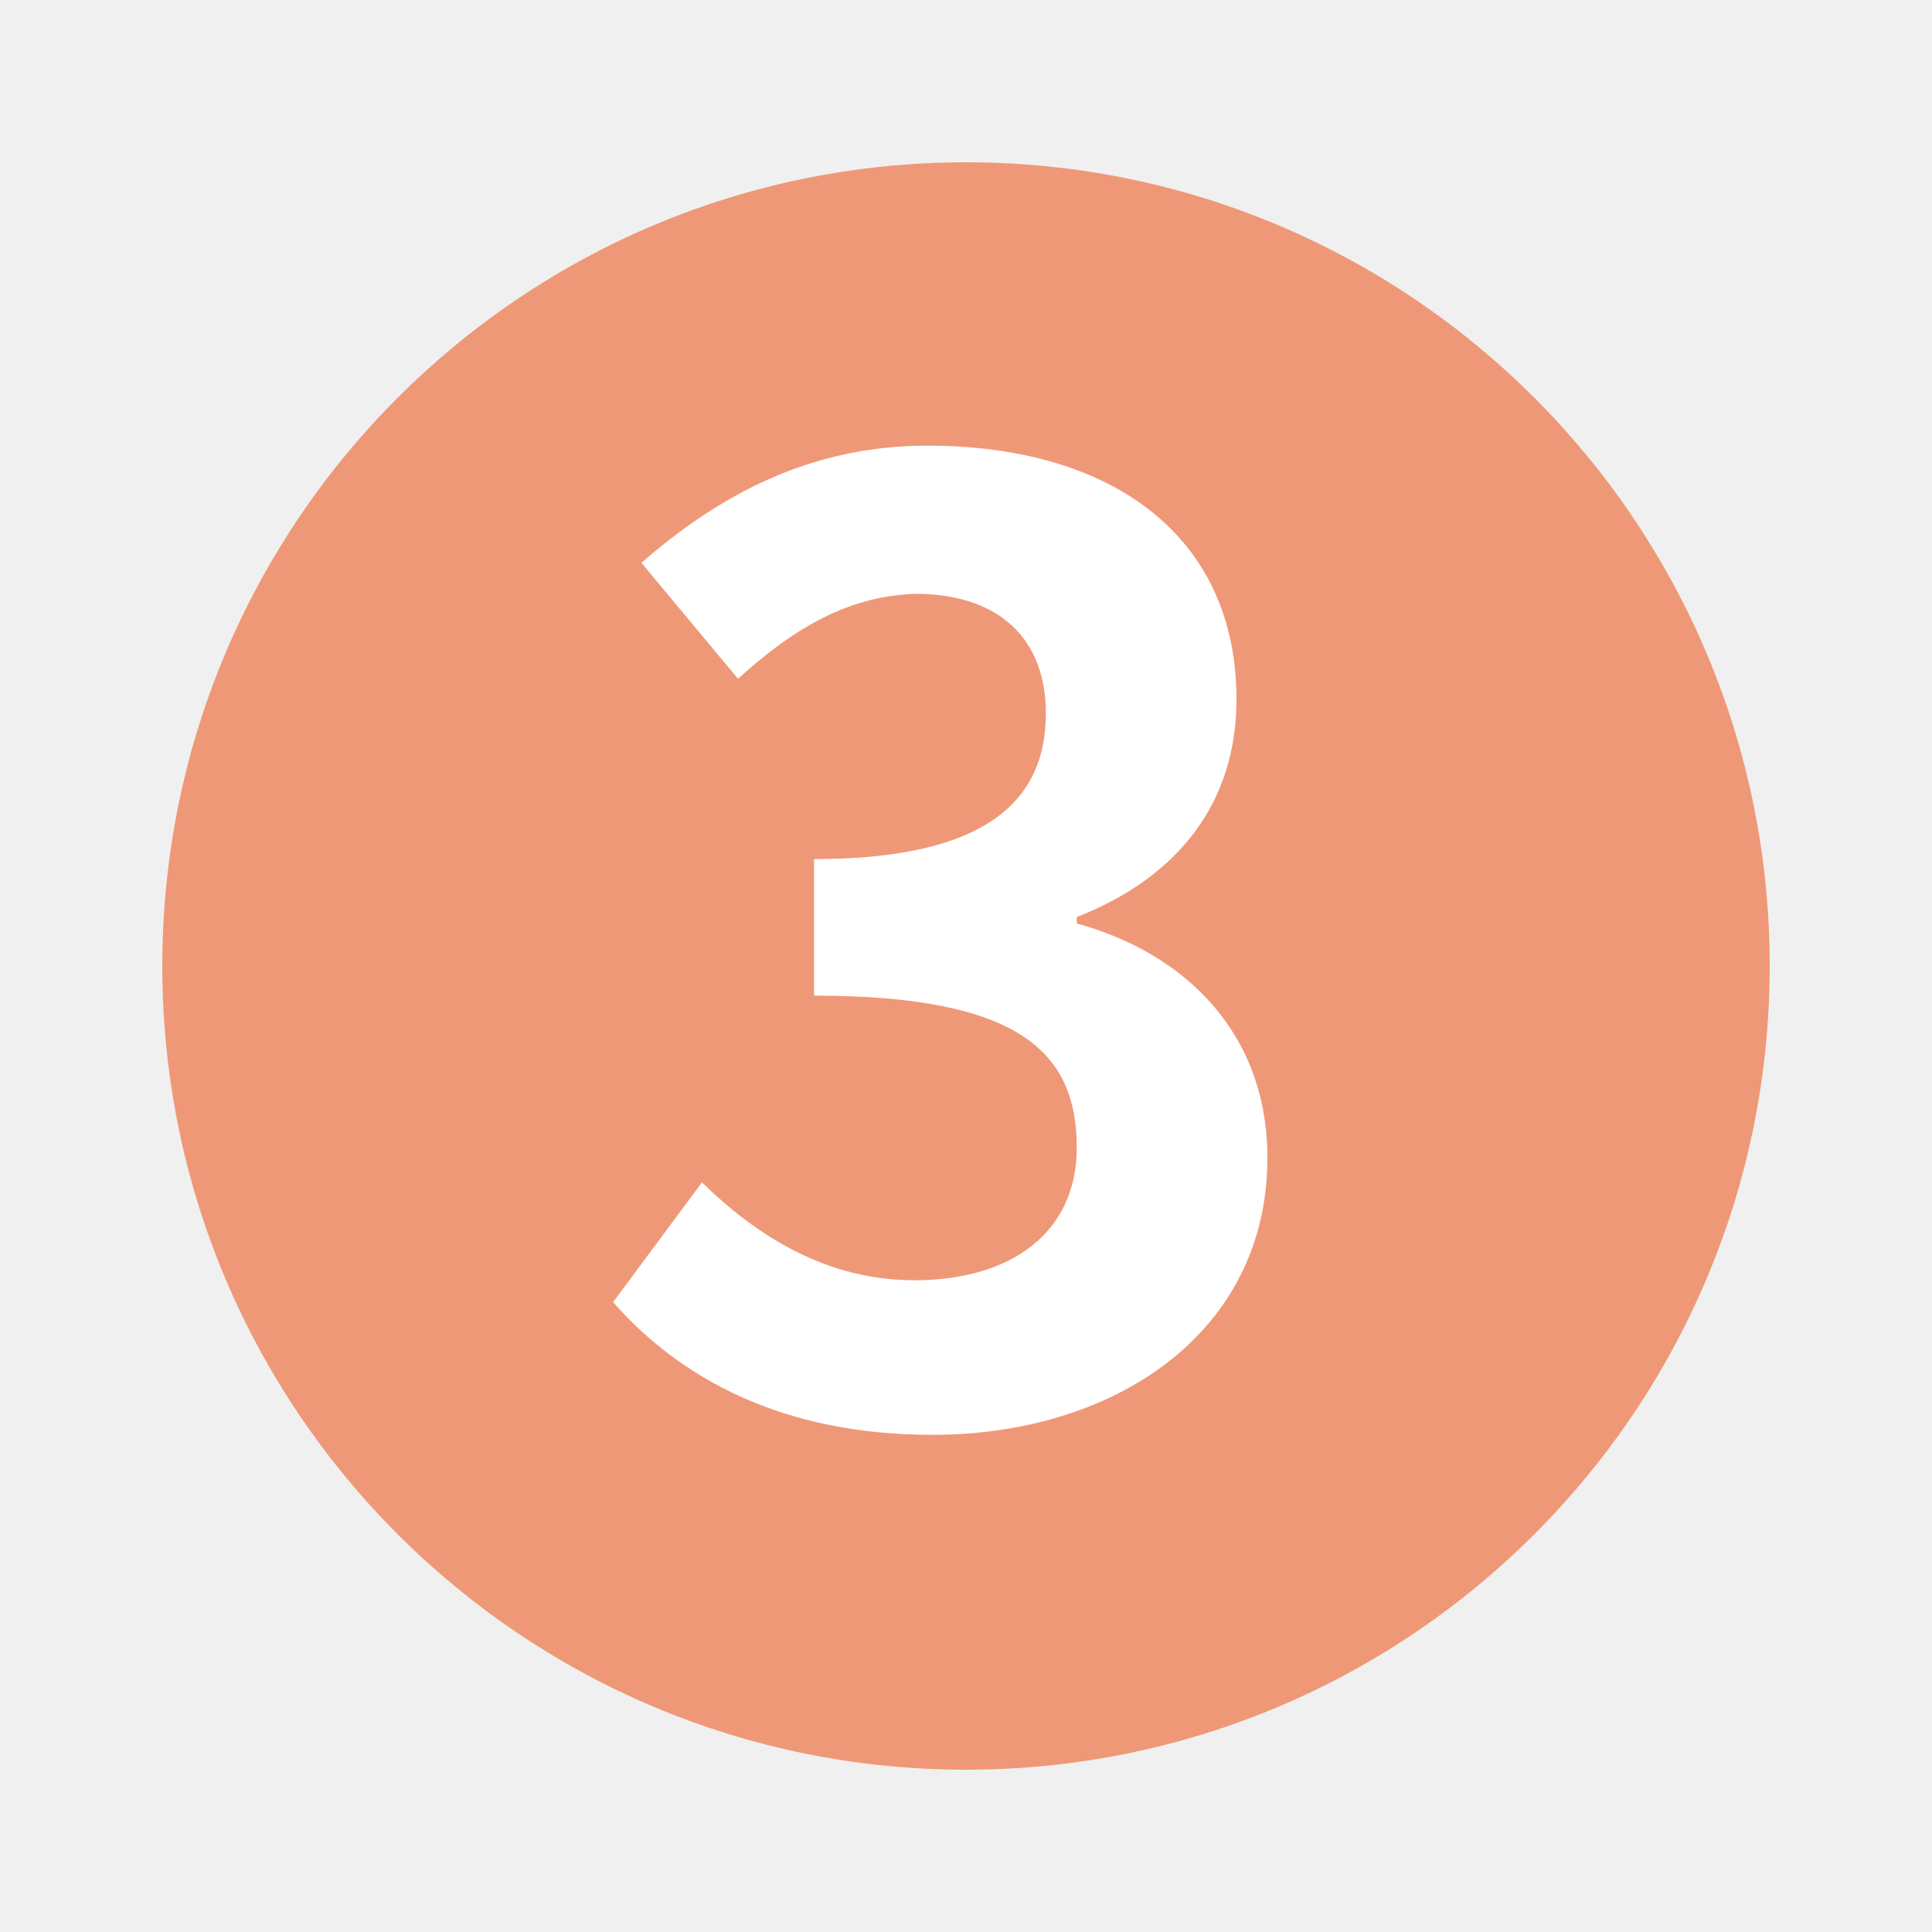
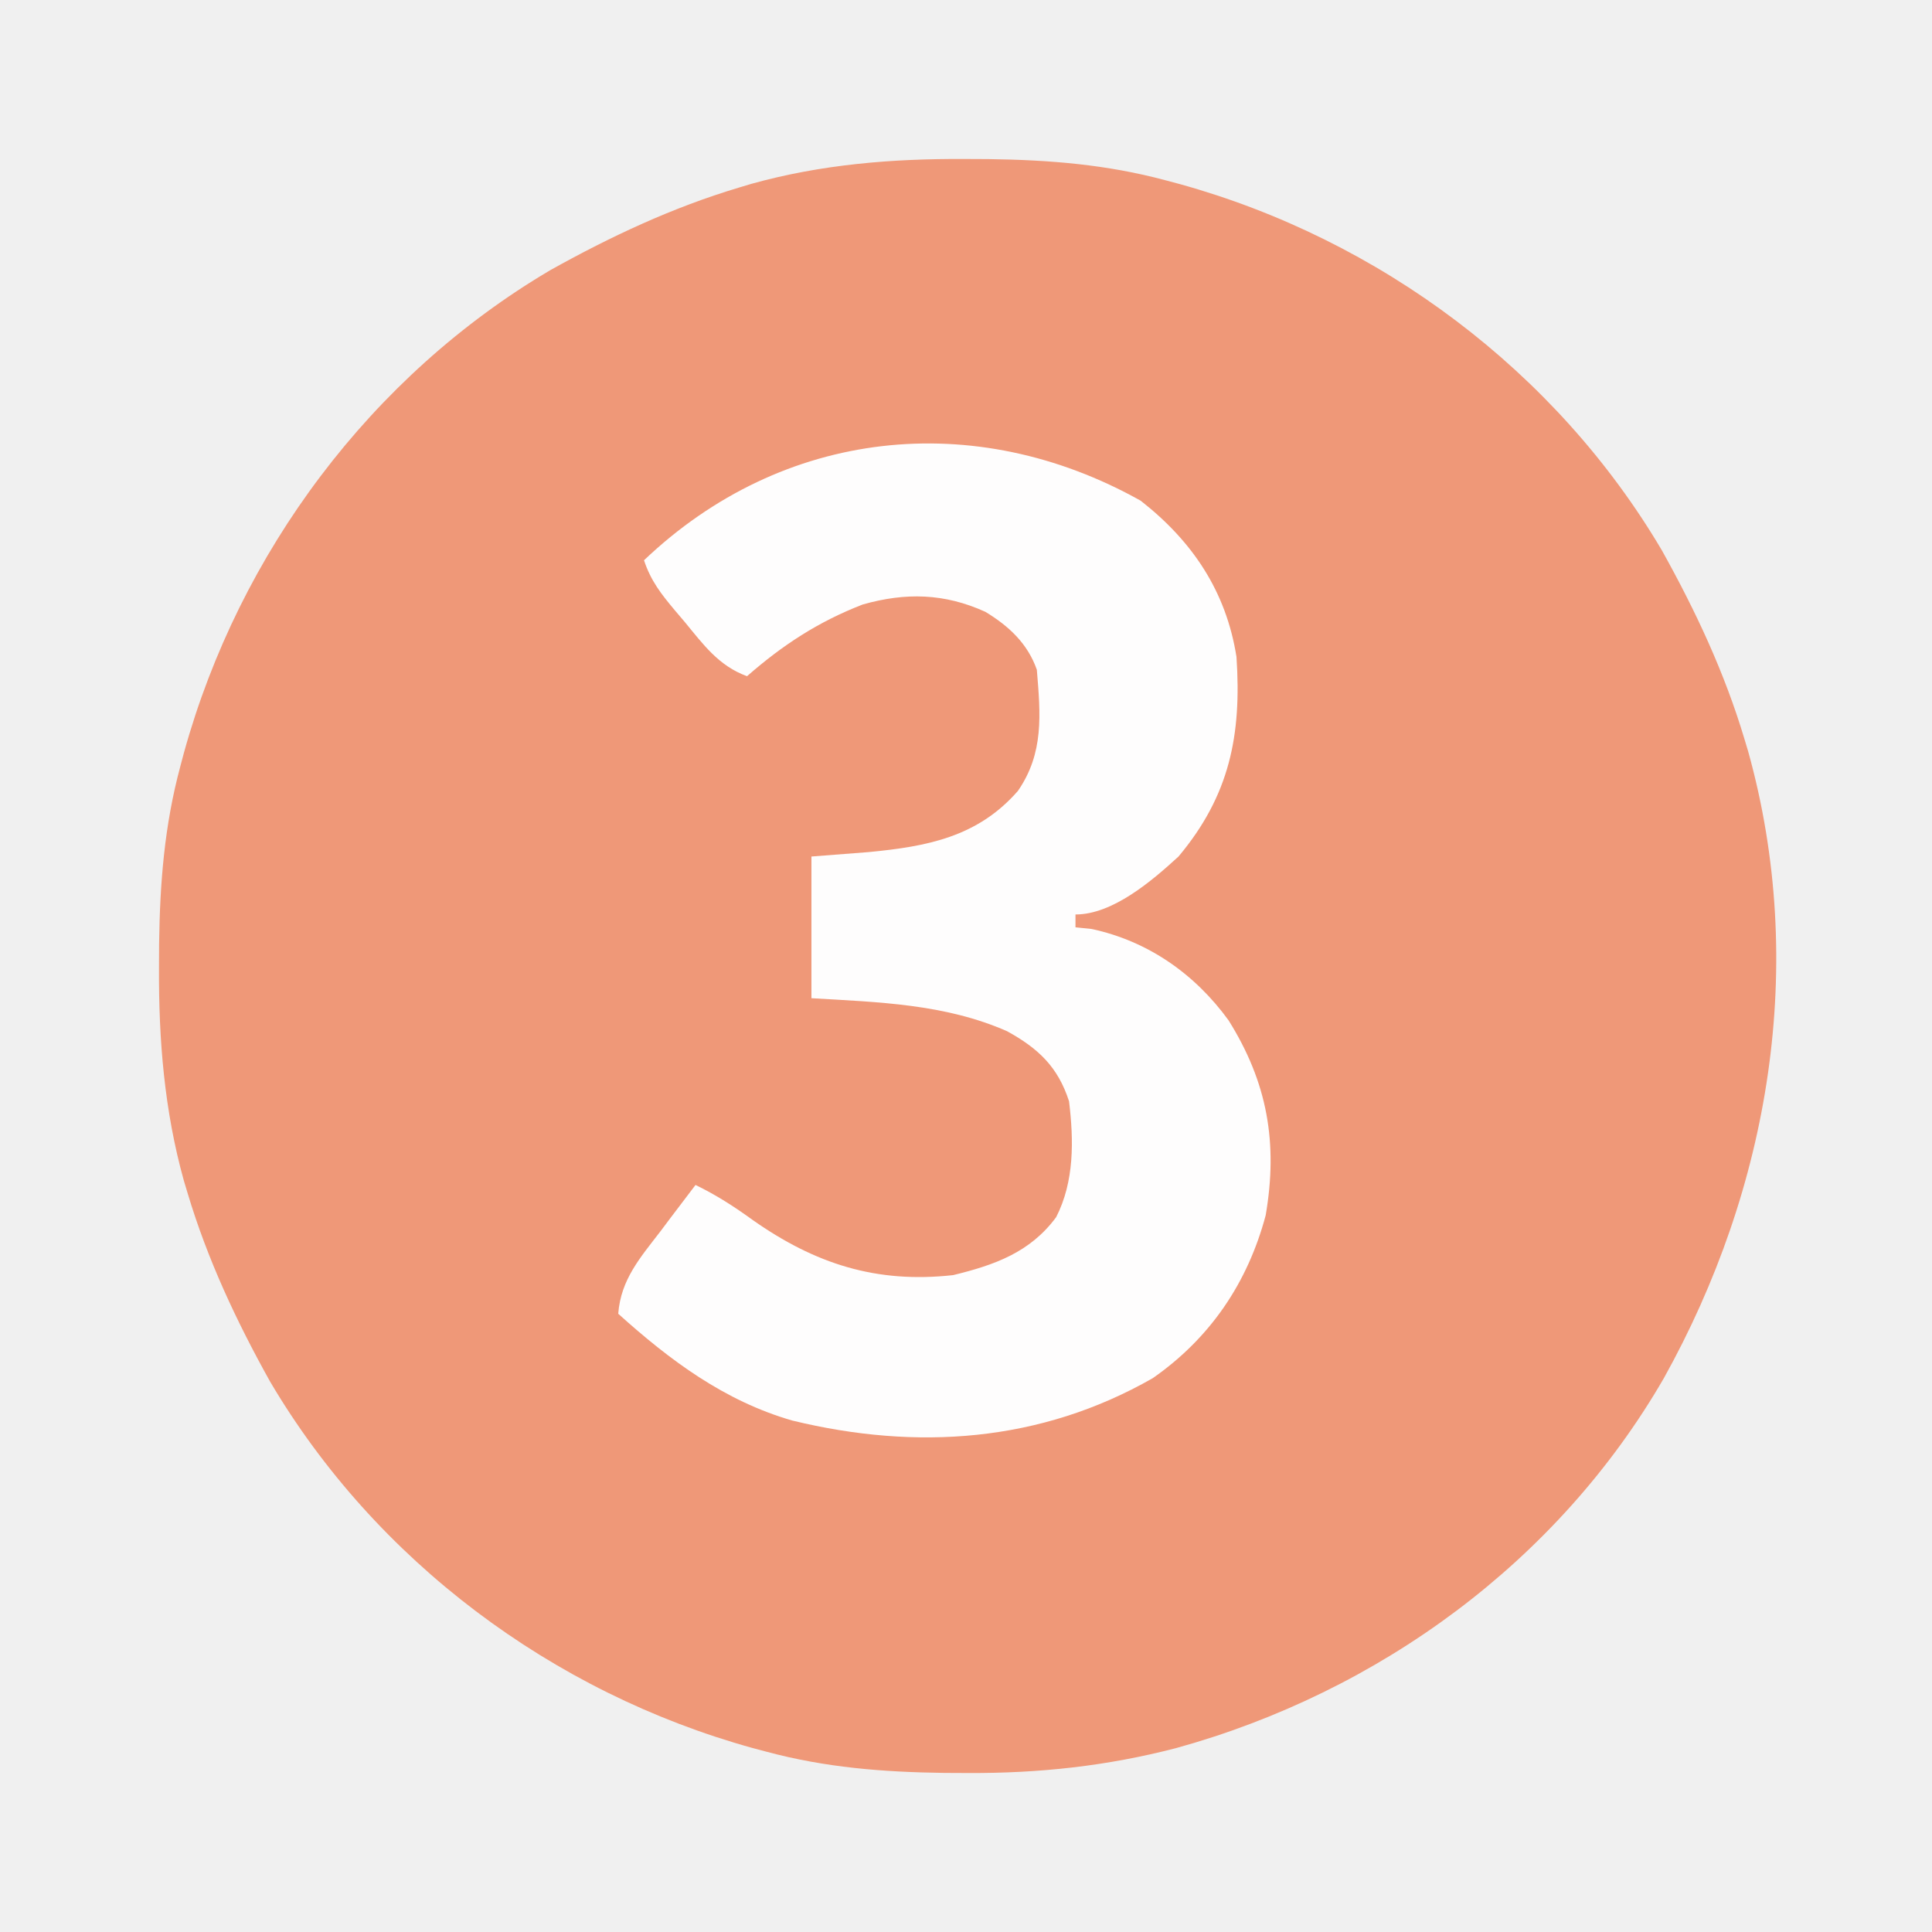
- <svg xmlns="http://www.w3.org/2000/svg" version="1.1" style="overflow:visible" viewBox="-150 -150 300 300" height="1200px" width="1200px">
-   <rect fill-opacity="0" fill="rgb(0,0,0)" height="300" width="300" y="-150" x="-150" />
-   <svg version="1.1" y="-250" x="-250" viewBox="-250 -250 500 500" height="500" width="500" style="overflow:visible">
-     <g style="fill:#ffffff;stroke-linejoin:round">
-       <path style="fill:#ef9878;fill-opacity:1;stroke:#000000;stroke-width:0;stroke-linecap:round;stroke-linejoin:round;stroke-opacity:0" d="M 124.8,0 A 124.8,124.8 0 0 1 0,124.8 124.8,124.8 0 0 1 -124.8,0 124.8,124.8 0 0 1 0,-124.8 124.8,124.8 0 0 1 124.8,0 Z" />
-     </g>
-   </svg>
-   <svg version="1.1" y="70" x="-60" viewBox="0 0 500 500" height="500" width="500" style="overflow:visible">
-     <g style="fill:#ffffff;fill-opacity:1;stroke:#000000;stroke-width:0;stroke-linecap:round;stroke-linejoin:round;stroke-opacity:0">
-       <g aria-label="3">
-         <path d="m 54.8,2.8 c 28.2,0 52,-15.8 52,-43 0,-19.4 -12.8,-31.8 -29.6,-36.4 v -1 c 15.8,-6.2 24.8,-17.8 24.8,-33.8 0,-25.4 -19.4,-39.4 -48,-39.4 -17.4,0 -31.6,7 -44.4,18.2 l 15,18 c 8.8,-8 17.4,-13 28,-13.2 12.6,0.2 19.8,7 19.8,18.6 0,13.2 -8.8,22.6 -36,22.6 v 21.2 c 32.2,0 40.8,9 40.8,23.6 0,13.2 -10.2,20.6 -25.2,20.6 -13.4,0 -24.2,-6.6 -33,-15.2 L 5.2,-17.8 C 15.6,-6 31.4,2.8 54.8,2.8 Z" />
-       </g>
-     </g>
-   </svg>
+ <svg xmlns="http://www.w3.org/2000/svg" version="1.1" width="300" height="300">
+   <path d="M0 0 C1.226 0.006 2.451 0.011 3.714 0.017 C13.183 0.143 22.101 0.85 31.25 3.312 C31.957 3.501 32.664 3.689 33.393 3.882 C64.468 12.486 91.885 32.941 108.309 60.777 C113.542 70.162 118.041 79.753 121.125 90.062 C121.316 90.698 121.507 91.334 121.704 91.989 C130.915 125.057 125.064 159.787 108.598 189.34 C92.135 217.815 64.323 238.074 32.841 246.766 C22.113 249.544 11.636 250.678 0.562 250.625 C-0.668 250.619 -1.898 250.614 -3.166 250.608 C-12.652 250.482 -21.584 249.78 -30.75 247.312 C-31.457 247.124 -32.164 246.936 -32.893 246.743 C-63.968 238.139 -91.385 217.684 -107.809 189.848 C-113.042 180.463 -117.541 170.872 -120.625 160.562 C-120.816 159.927 -121.007 159.291 -121.204 158.636 C-124.23 147.771 -125.117 136.801 -125.062 125.562 C-125.057 124.337 -125.051 123.111 -125.045 121.848 C-124.919 112.379 -124.213 103.462 -121.75 94.312 C-121.562 93.605 -121.374 92.898 -121.18 92.17 C-112.576 61.095 -92.122 33.677 -64.285 17.254 C-54.901 12.02 -45.309 7.521 -35 4.438 C-34.364 4.246 -33.728 4.055 -33.073 3.859 C-22.209 0.832 -11.238 -0.055 0 0 Z " fill="#EF9878" transform="translate(149.75,24.6875)" />
+   <path d="M0 0 C8.043 6.294 13.269 14.081 14.875 24.25 C15.693 36.4 13.807 45.785 5.875 55.25 C1.752 59.027 -4.329 64.25 -10.125 64.25 C-10.125 64.91 -10.125 65.57 -10.125 66.25 C-9.3 66.332 -8.475 66.415 -7.625 66.5 C1.115 68.373 8.394 73.46 13.641 80.68 C19.673 90.314 21.341 99.698 19.41 110.961 C16.614 121.45 10.783 130.04 1.875 136.25 C-15.561 146.223 -34.792 147.526 -54.083 142.836 C-64.615 139.811 -73.095 133.477 -81.125 126.25 C-80.721 120.917 -77.699 117.529 -74.562 113.438 C-74.042 112.745 -73.522 112.052 -72.986 111.338 C-71.707 109.636 -70.417 107.942 -69.125 106.25 C-65.918 107.806 -63.14 109.594 -60.25 111.688 C-50.572 118.498 -41.041 121.576 -29.125 120.25 C-22.703 118.687 -17.166 116.725 -13.125 111.25 C-10.293 105.721 -10.385 99.309 -11.125 93.25 C-12.852 87.911 -15.896 85.042 -20.75 82.375 C-30.418 78.126 -40.713 77.869 -51.125 77.25 C-51.125 69.99 -51.125 62.73 -51.125 55.25 C-48.196 55.023 -45.267 54.796 -42.25 54.562 C-33.182 53.695 -25.315 52.226 -19.062 45.062 C-15.012 39.182 -15.544 33.241 -16.125 26.25 C-17.552 22.175 -20.469 19.466 -24.125 17.25 C-30.461 14.371 -36.501 14.216 -43.191 16.125 C-50.058 18.791 -55.6 22.408 -61.125 27.25 C-65.53 25.649 -67.922 22.315 -70.812 18.812 C-71.311 18.227 -71.809 17.641 -72.322 17.037 C-74.473 14.466 -76.056 12.457 -77.125 9.25 C-55.59 -11.259 -25.764 -14.428 0 0 Z " fill="#FEFDFD" transform="translate(177.125,77.75)" />
</svg>
